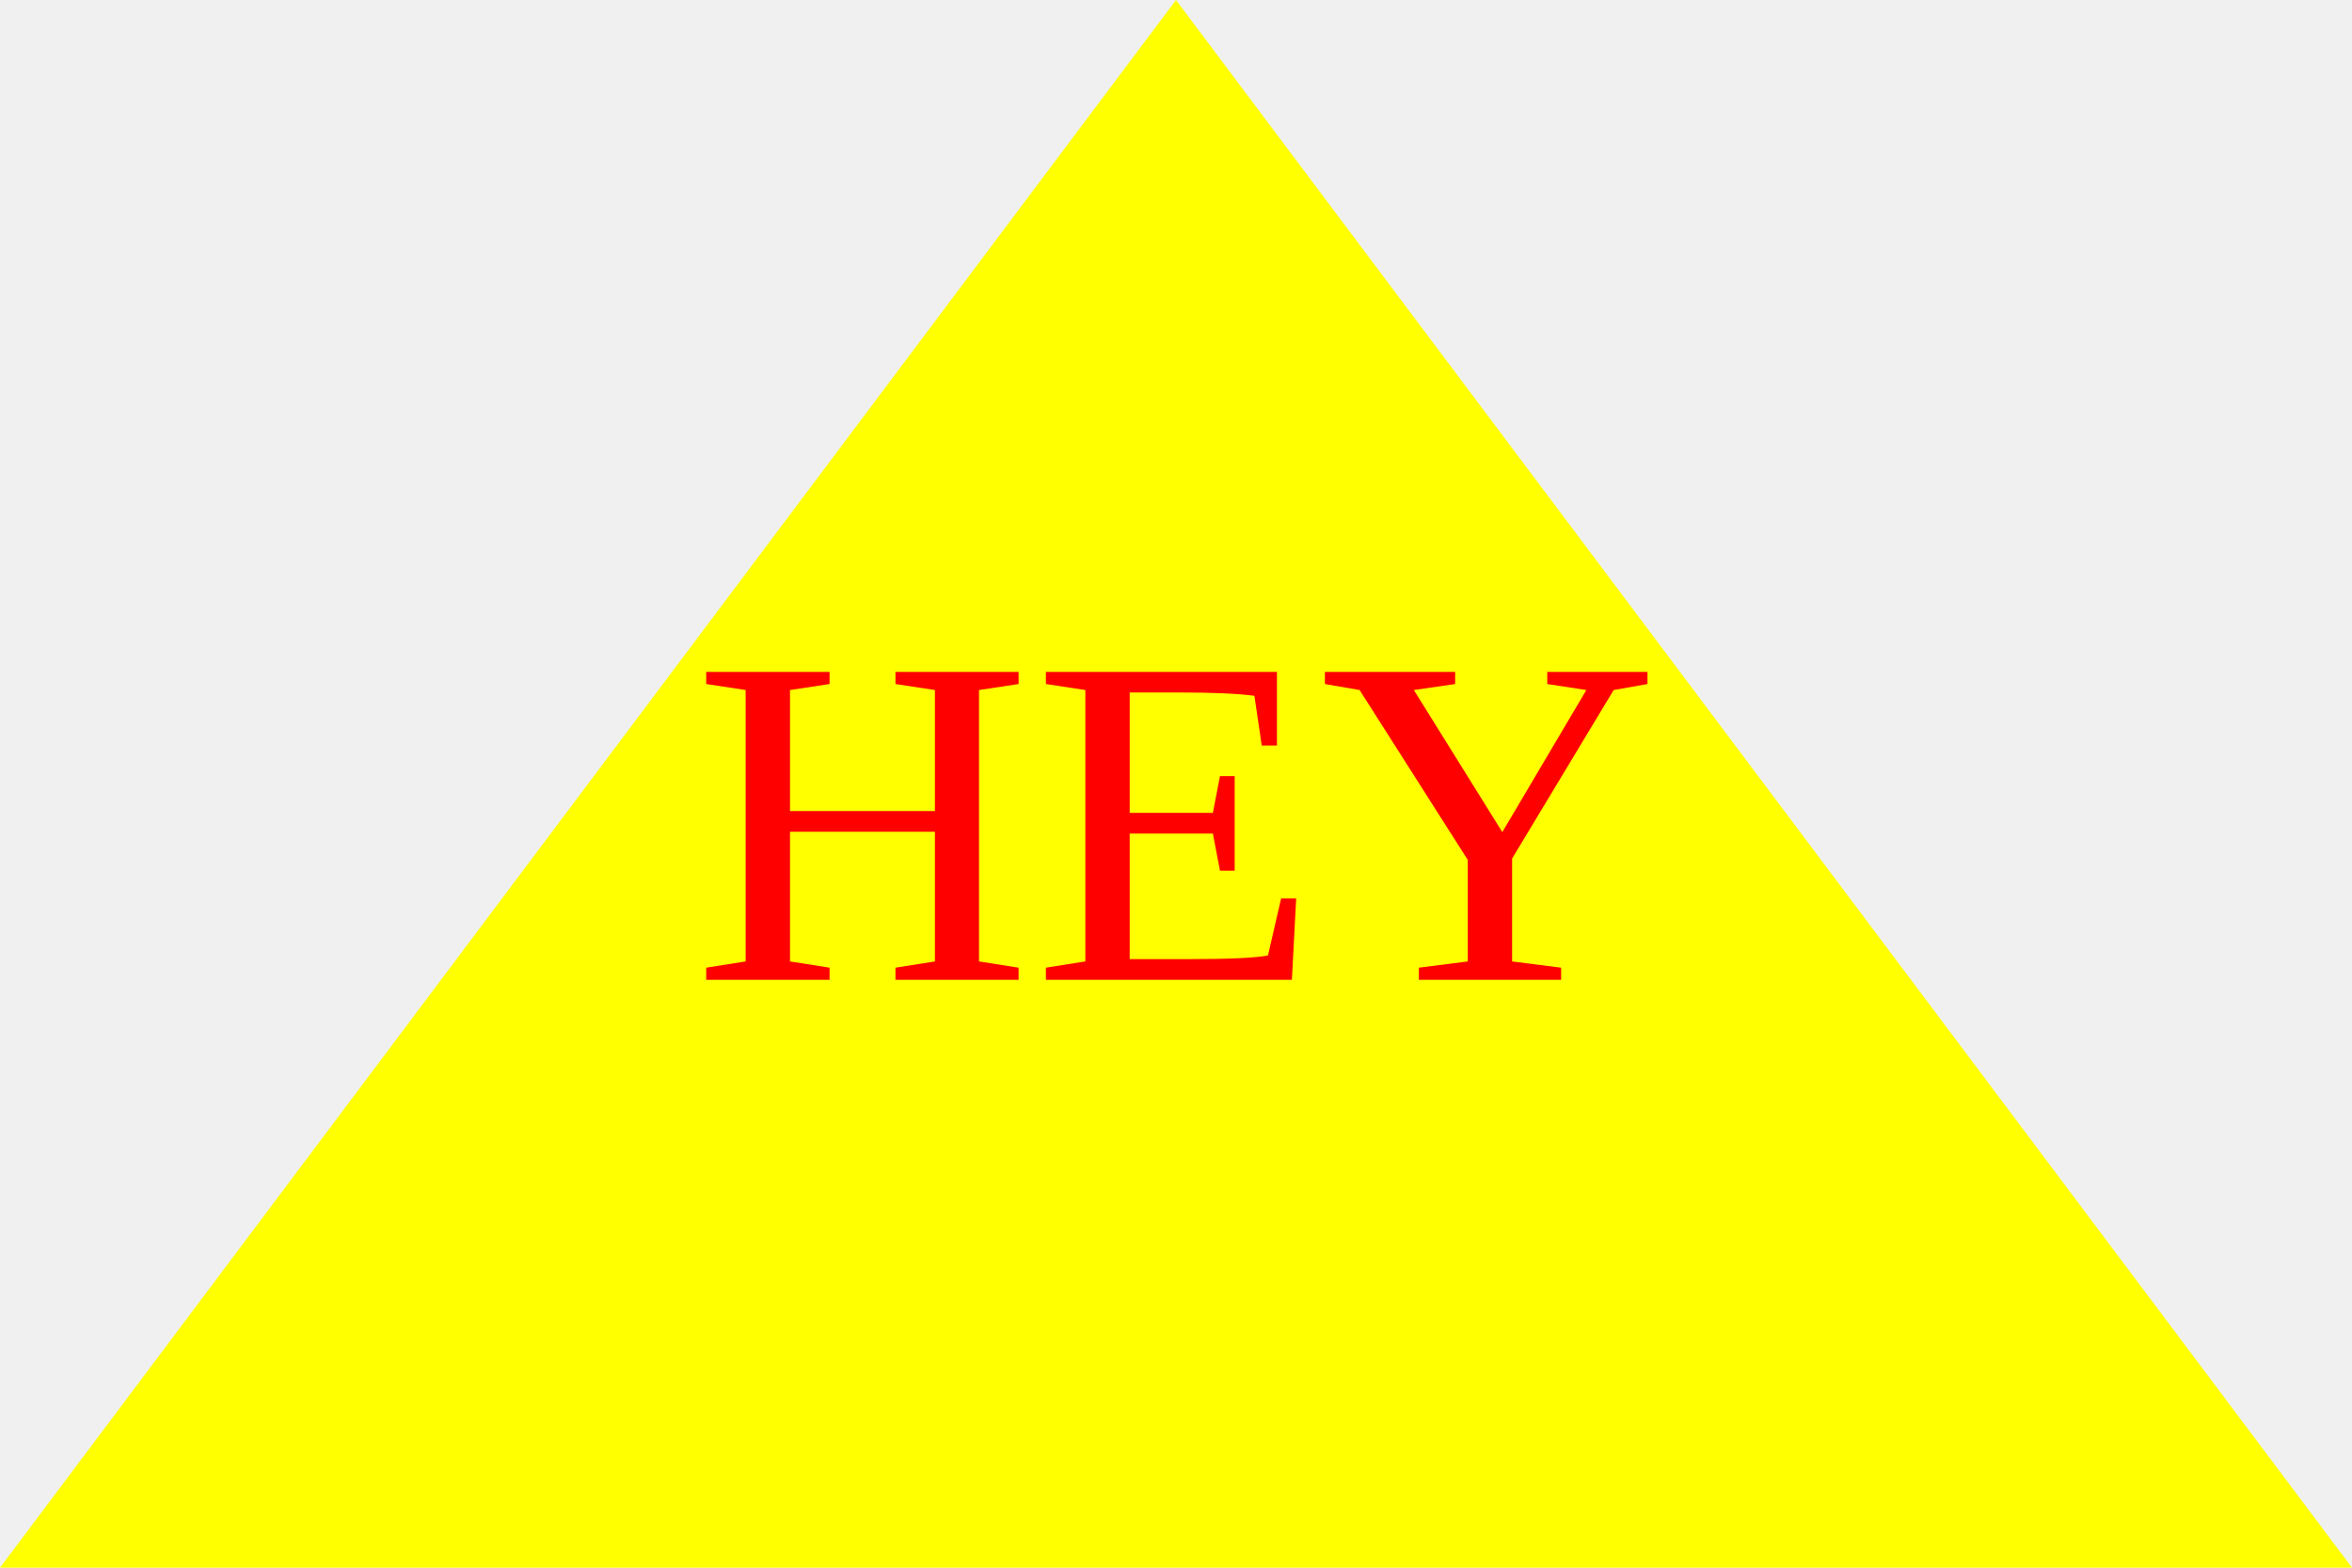
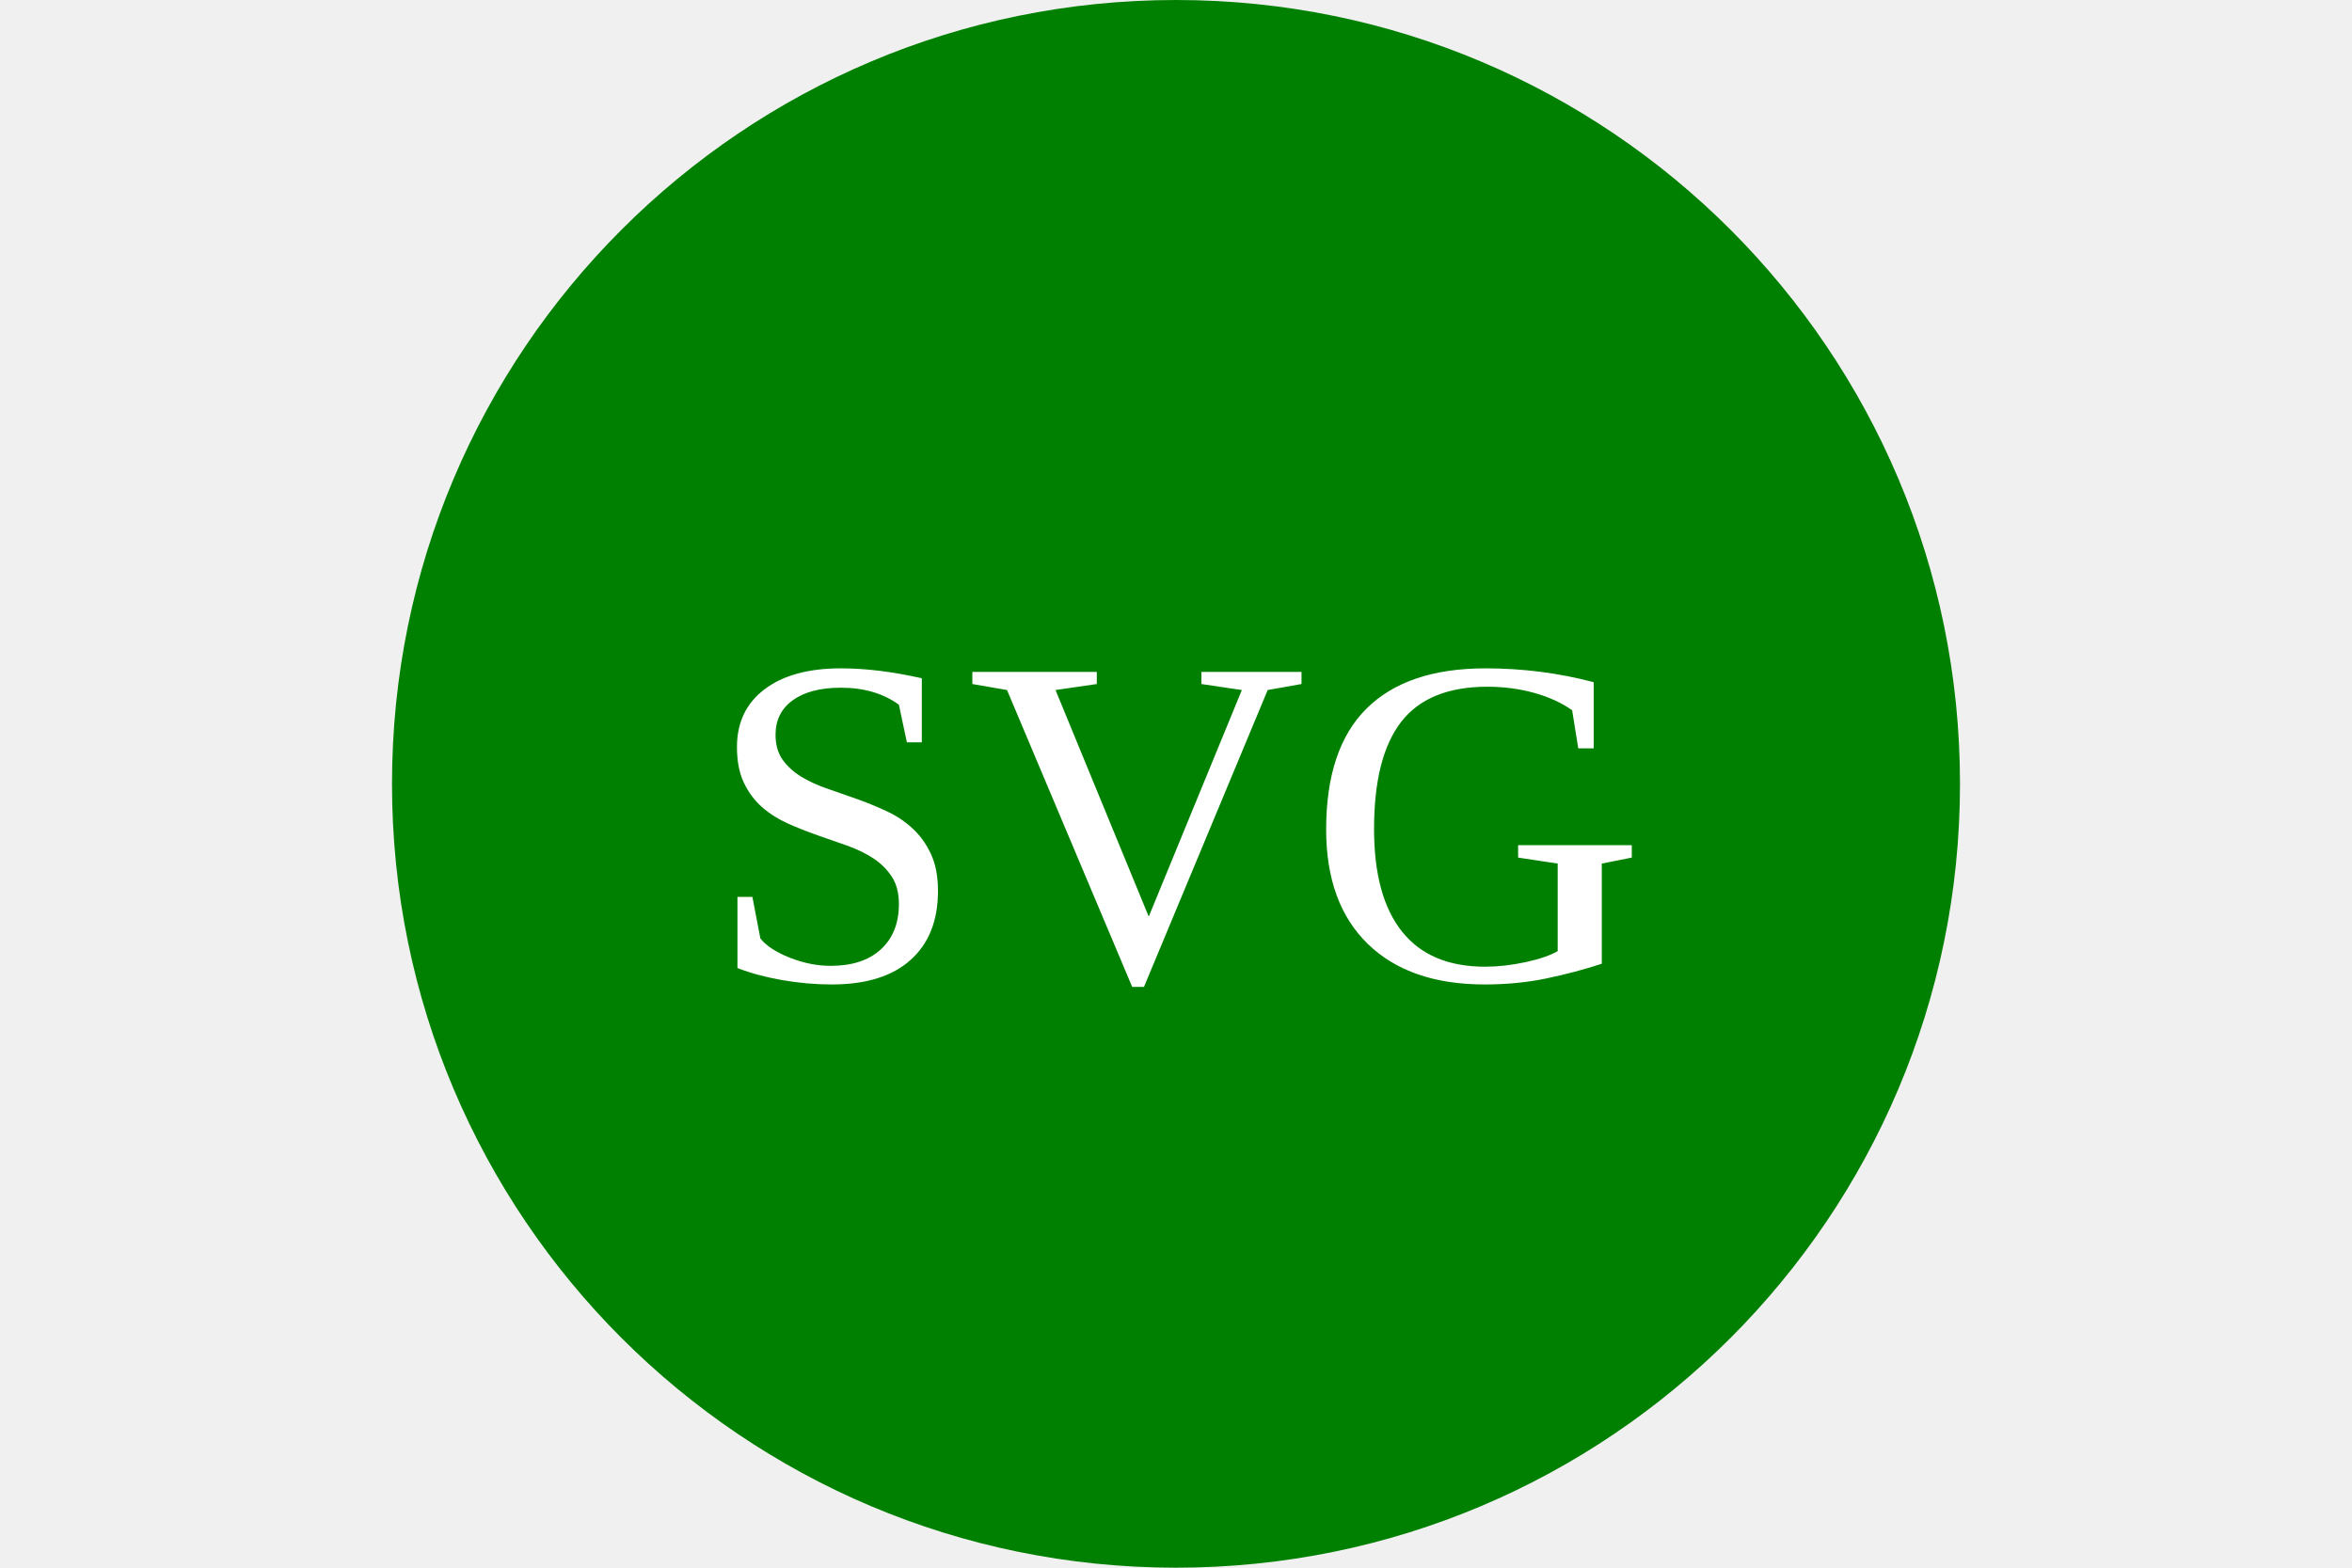
<svg xmlns="http://www.w3.org/2000/svg" version="1.1" width="300" height="200">
-   <polygon height="100%" width="100%" points="0,200 300,200 150,0" fill="Yellow" />
-   <text x="150" y="125" font-size="60" text-anchor="middle" fill="RED">HEY</text>
+   <circle cx="50%" cy="50%" r="100" height="100%" width="100%" fill="Green" />
+   <text x="150" y="125" font-size="60" text-anchor="middle" fill="White">SVG</text>
</svg>
